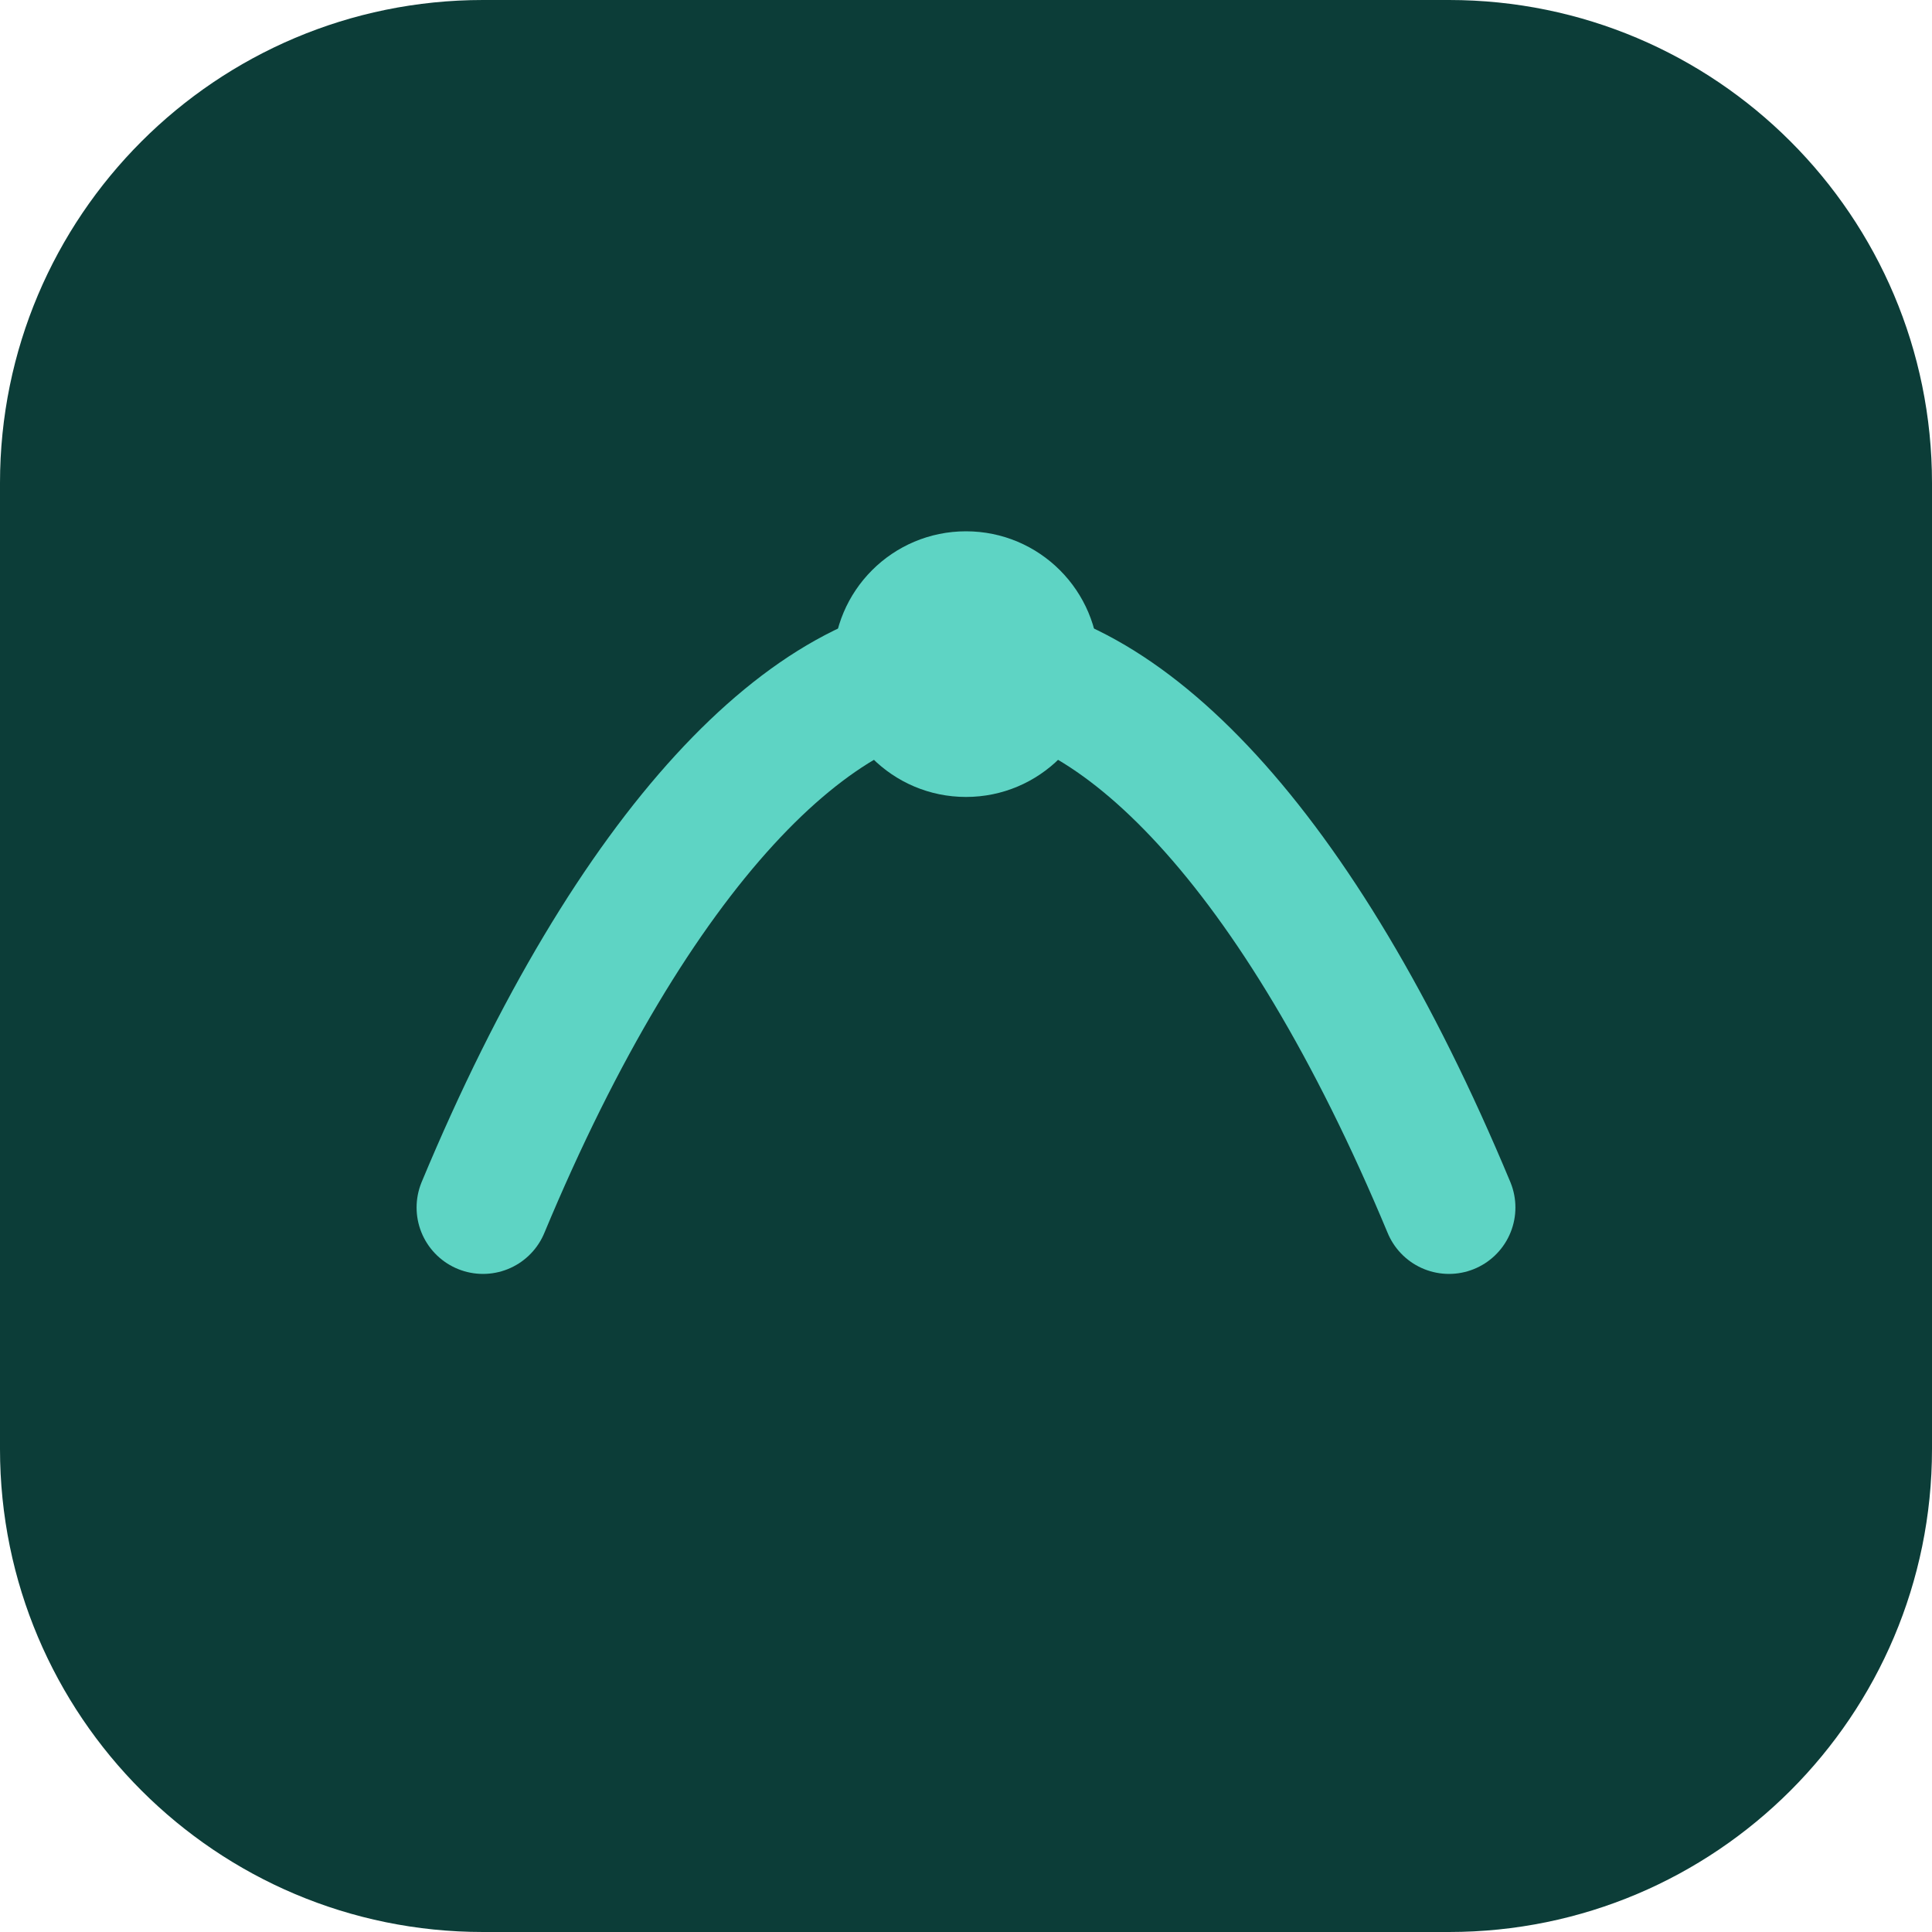
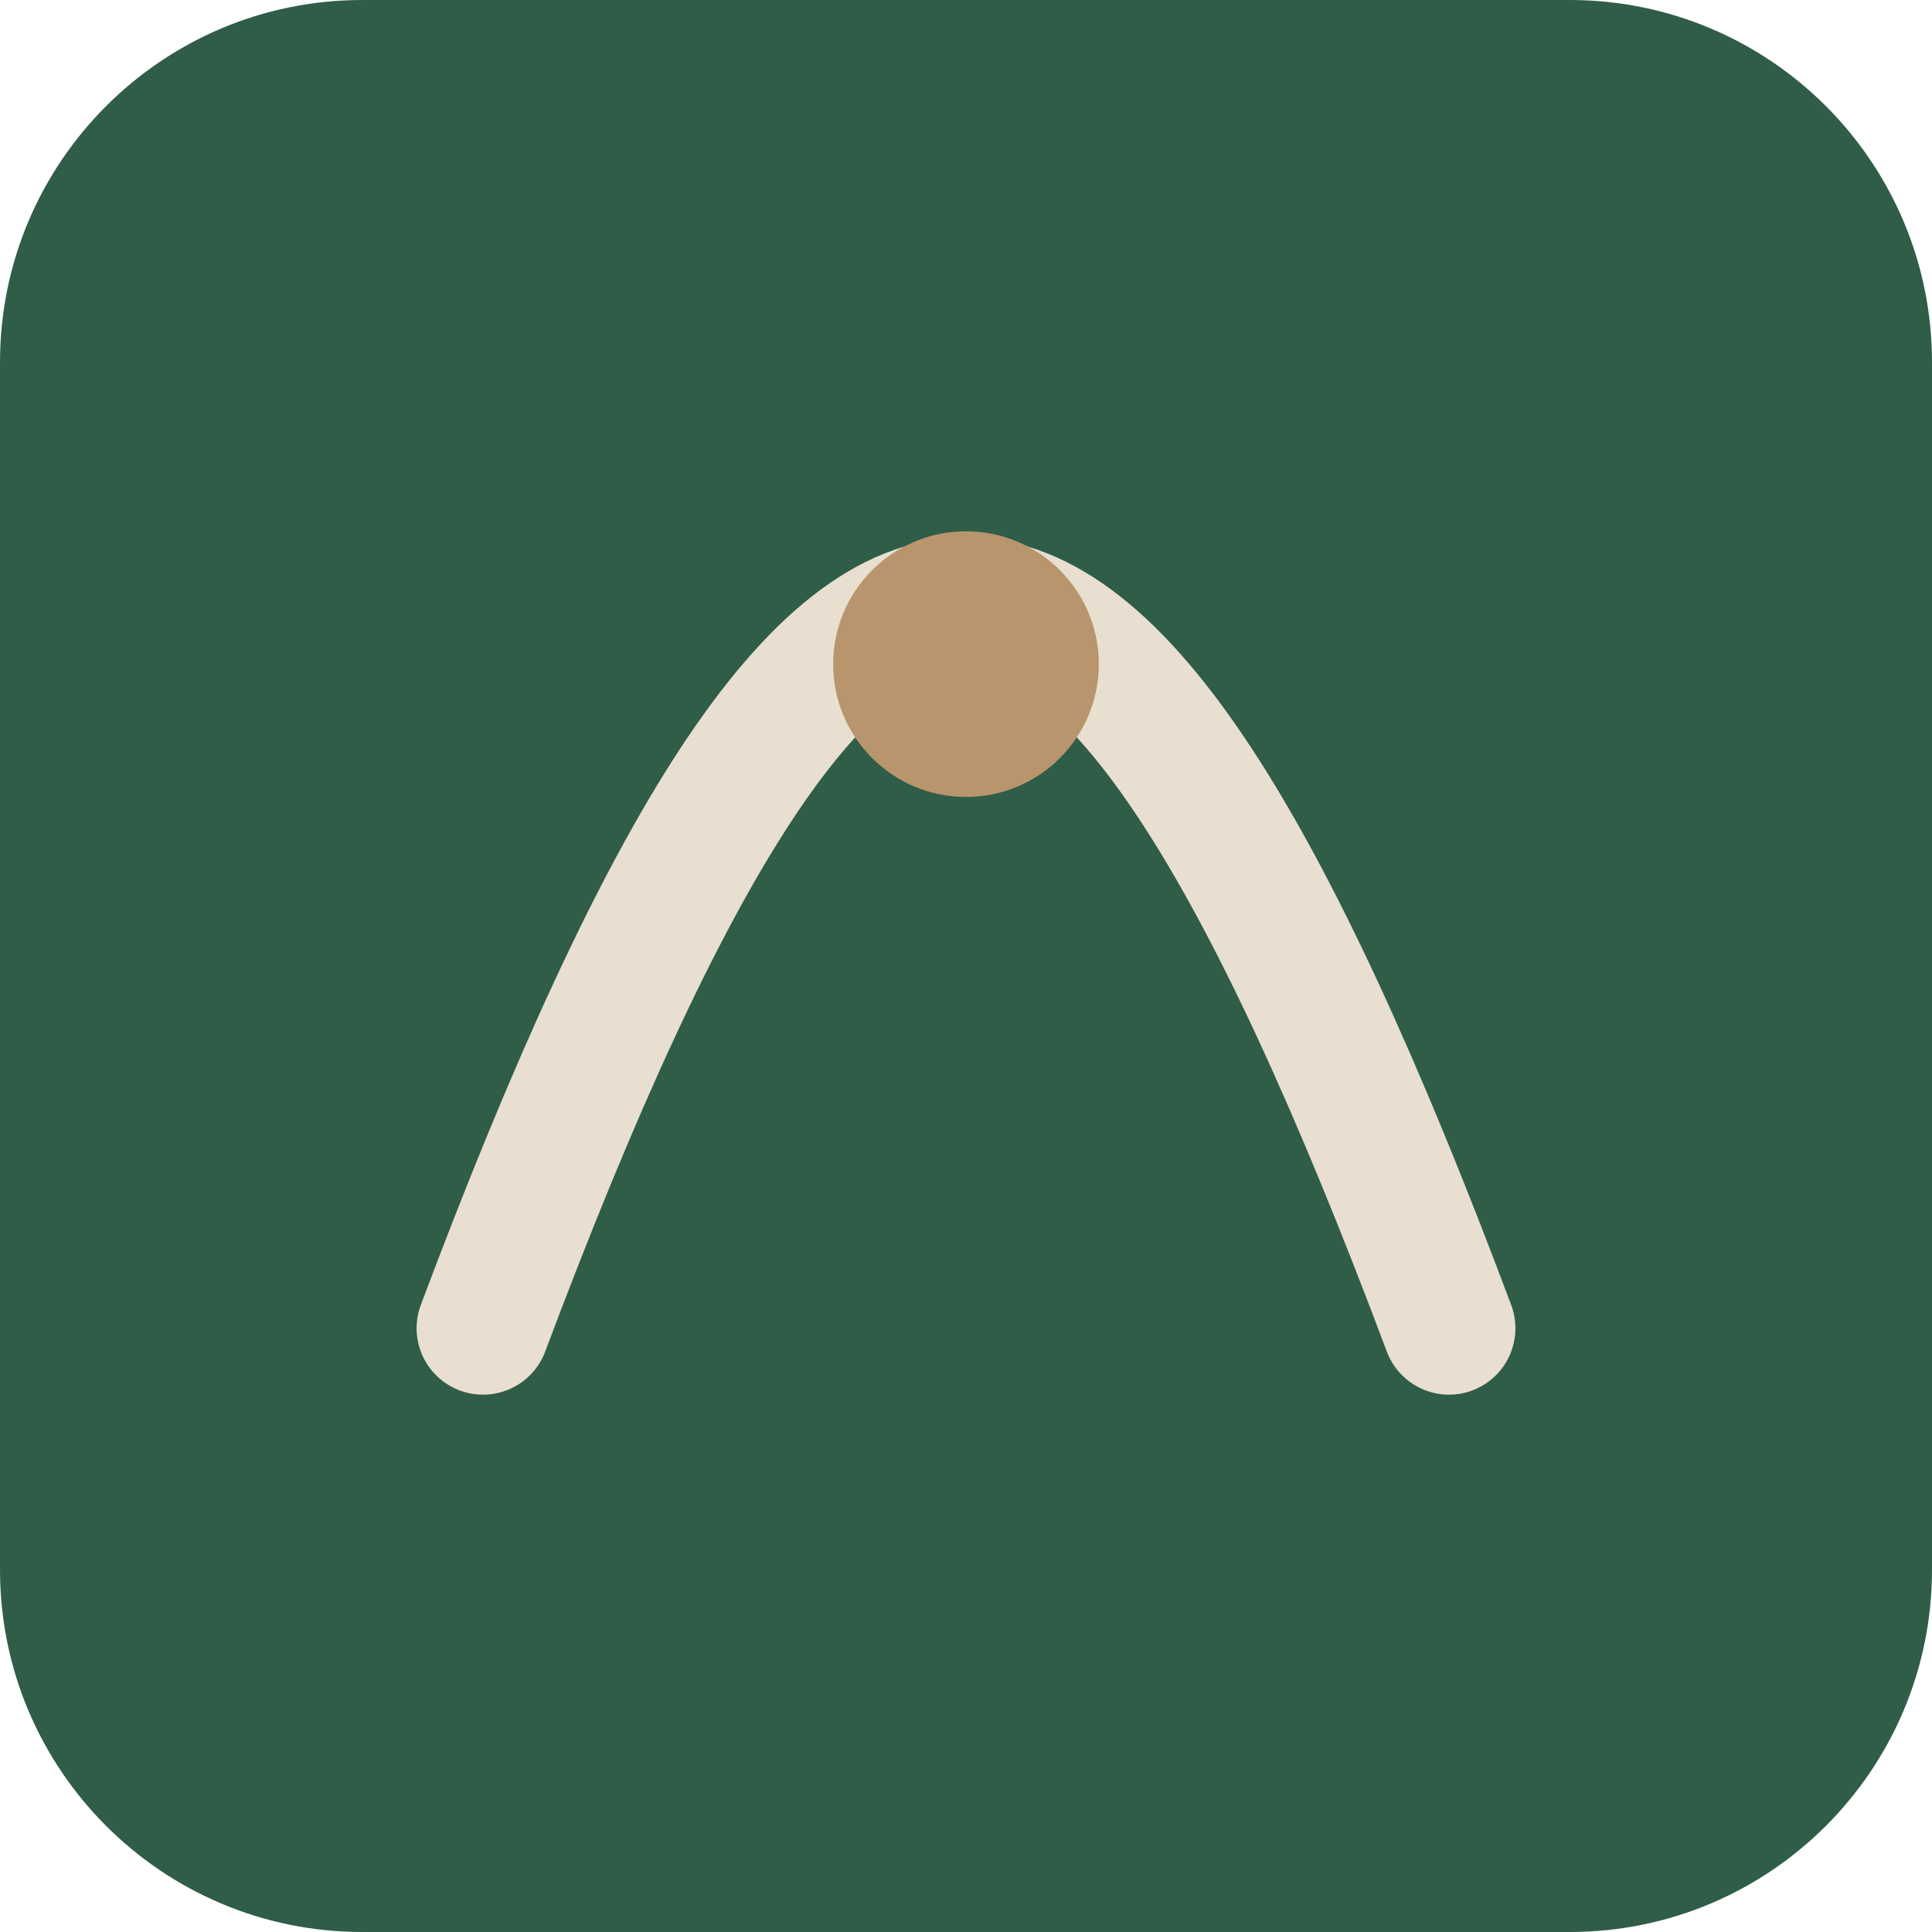
<svg xmlns="http://www.w3.org/2000/svg" viewBox="0 0 32 32" fill="none">
-   <rect width="32" height="32" rx="8" fill="#0C3D38" />
-   <path d="M8 20c2.5-6 5.5-9 8-9s5.5 3 8 9" stroke="#5ED4C4" stroke-width="2.2" stroke-linecap="round" />
-   <circle cx="16" cy="11" r="2.2" fill="#5ED4C4" />
+   <rect width="32" height="32" rx="6" fill="#2f5d48" />
+   <path d="M8 22c3-8 5.5-12 8-12s5 4 8 12" stroke="#e8dfd0" stroke-width="2.2" stroke-linecap="round" />
+   <circle cx="16" cy="11" r="2.2" fill="#b8956c" />
</svg>
